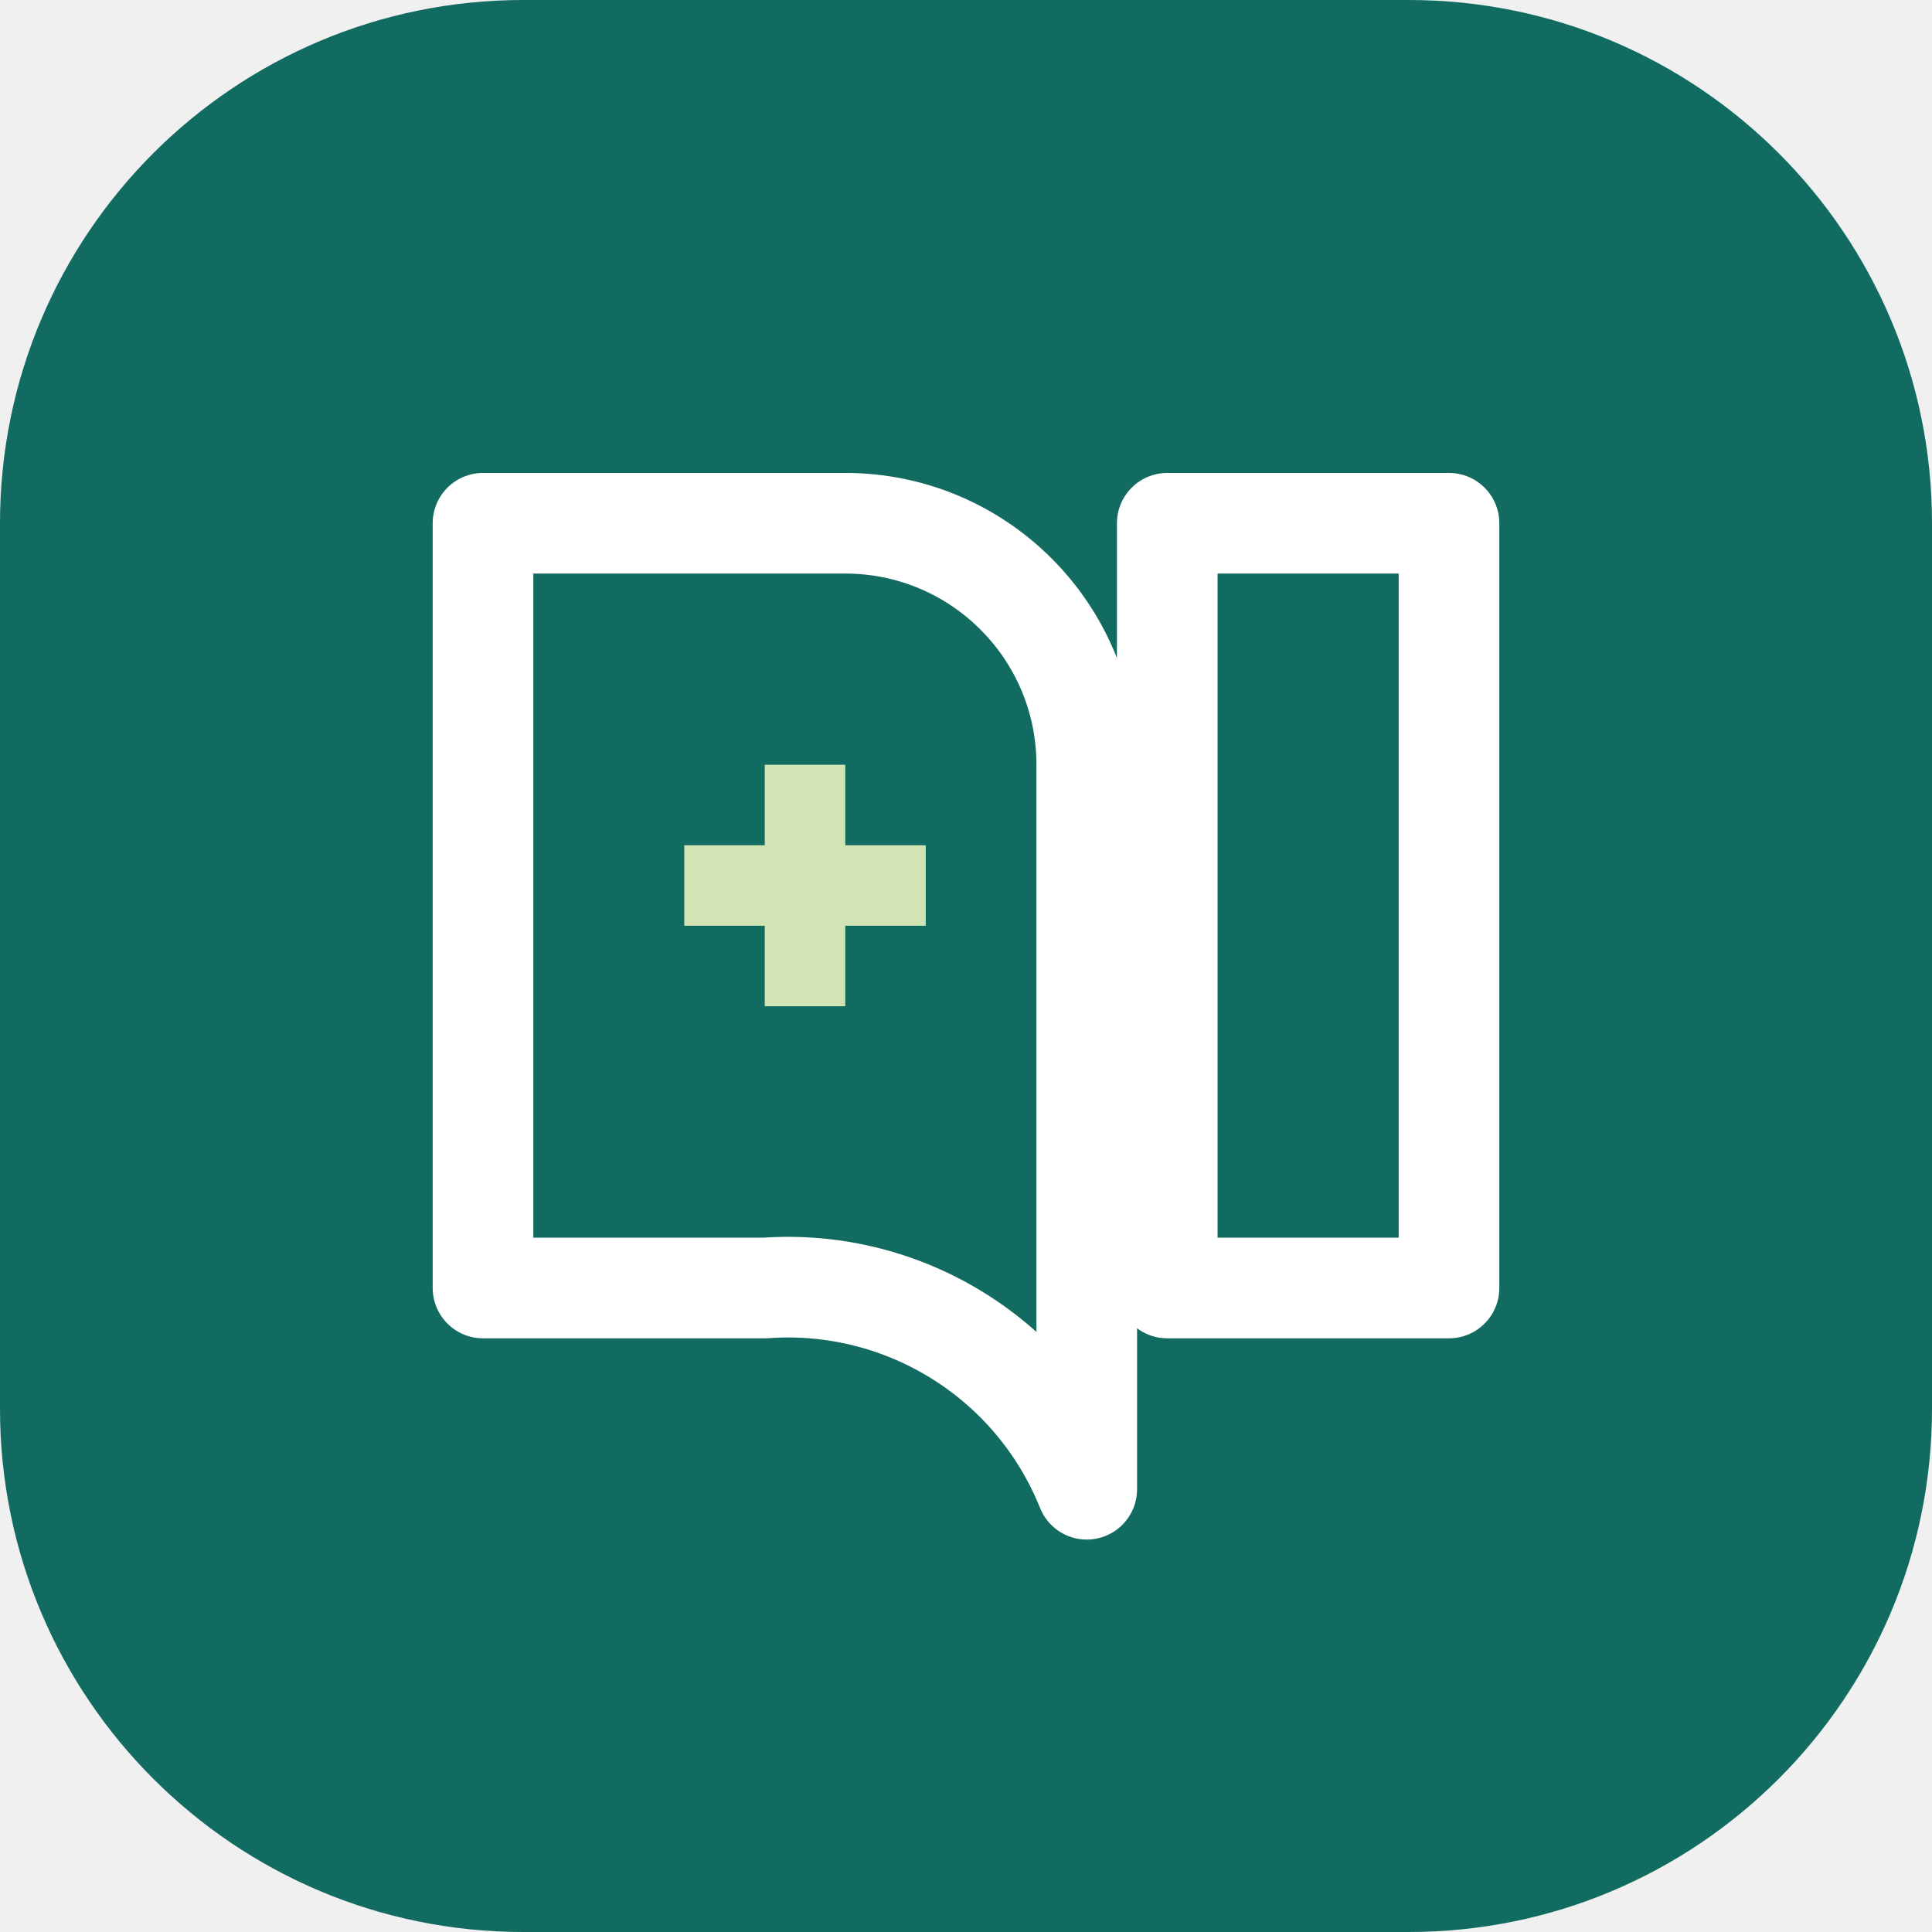
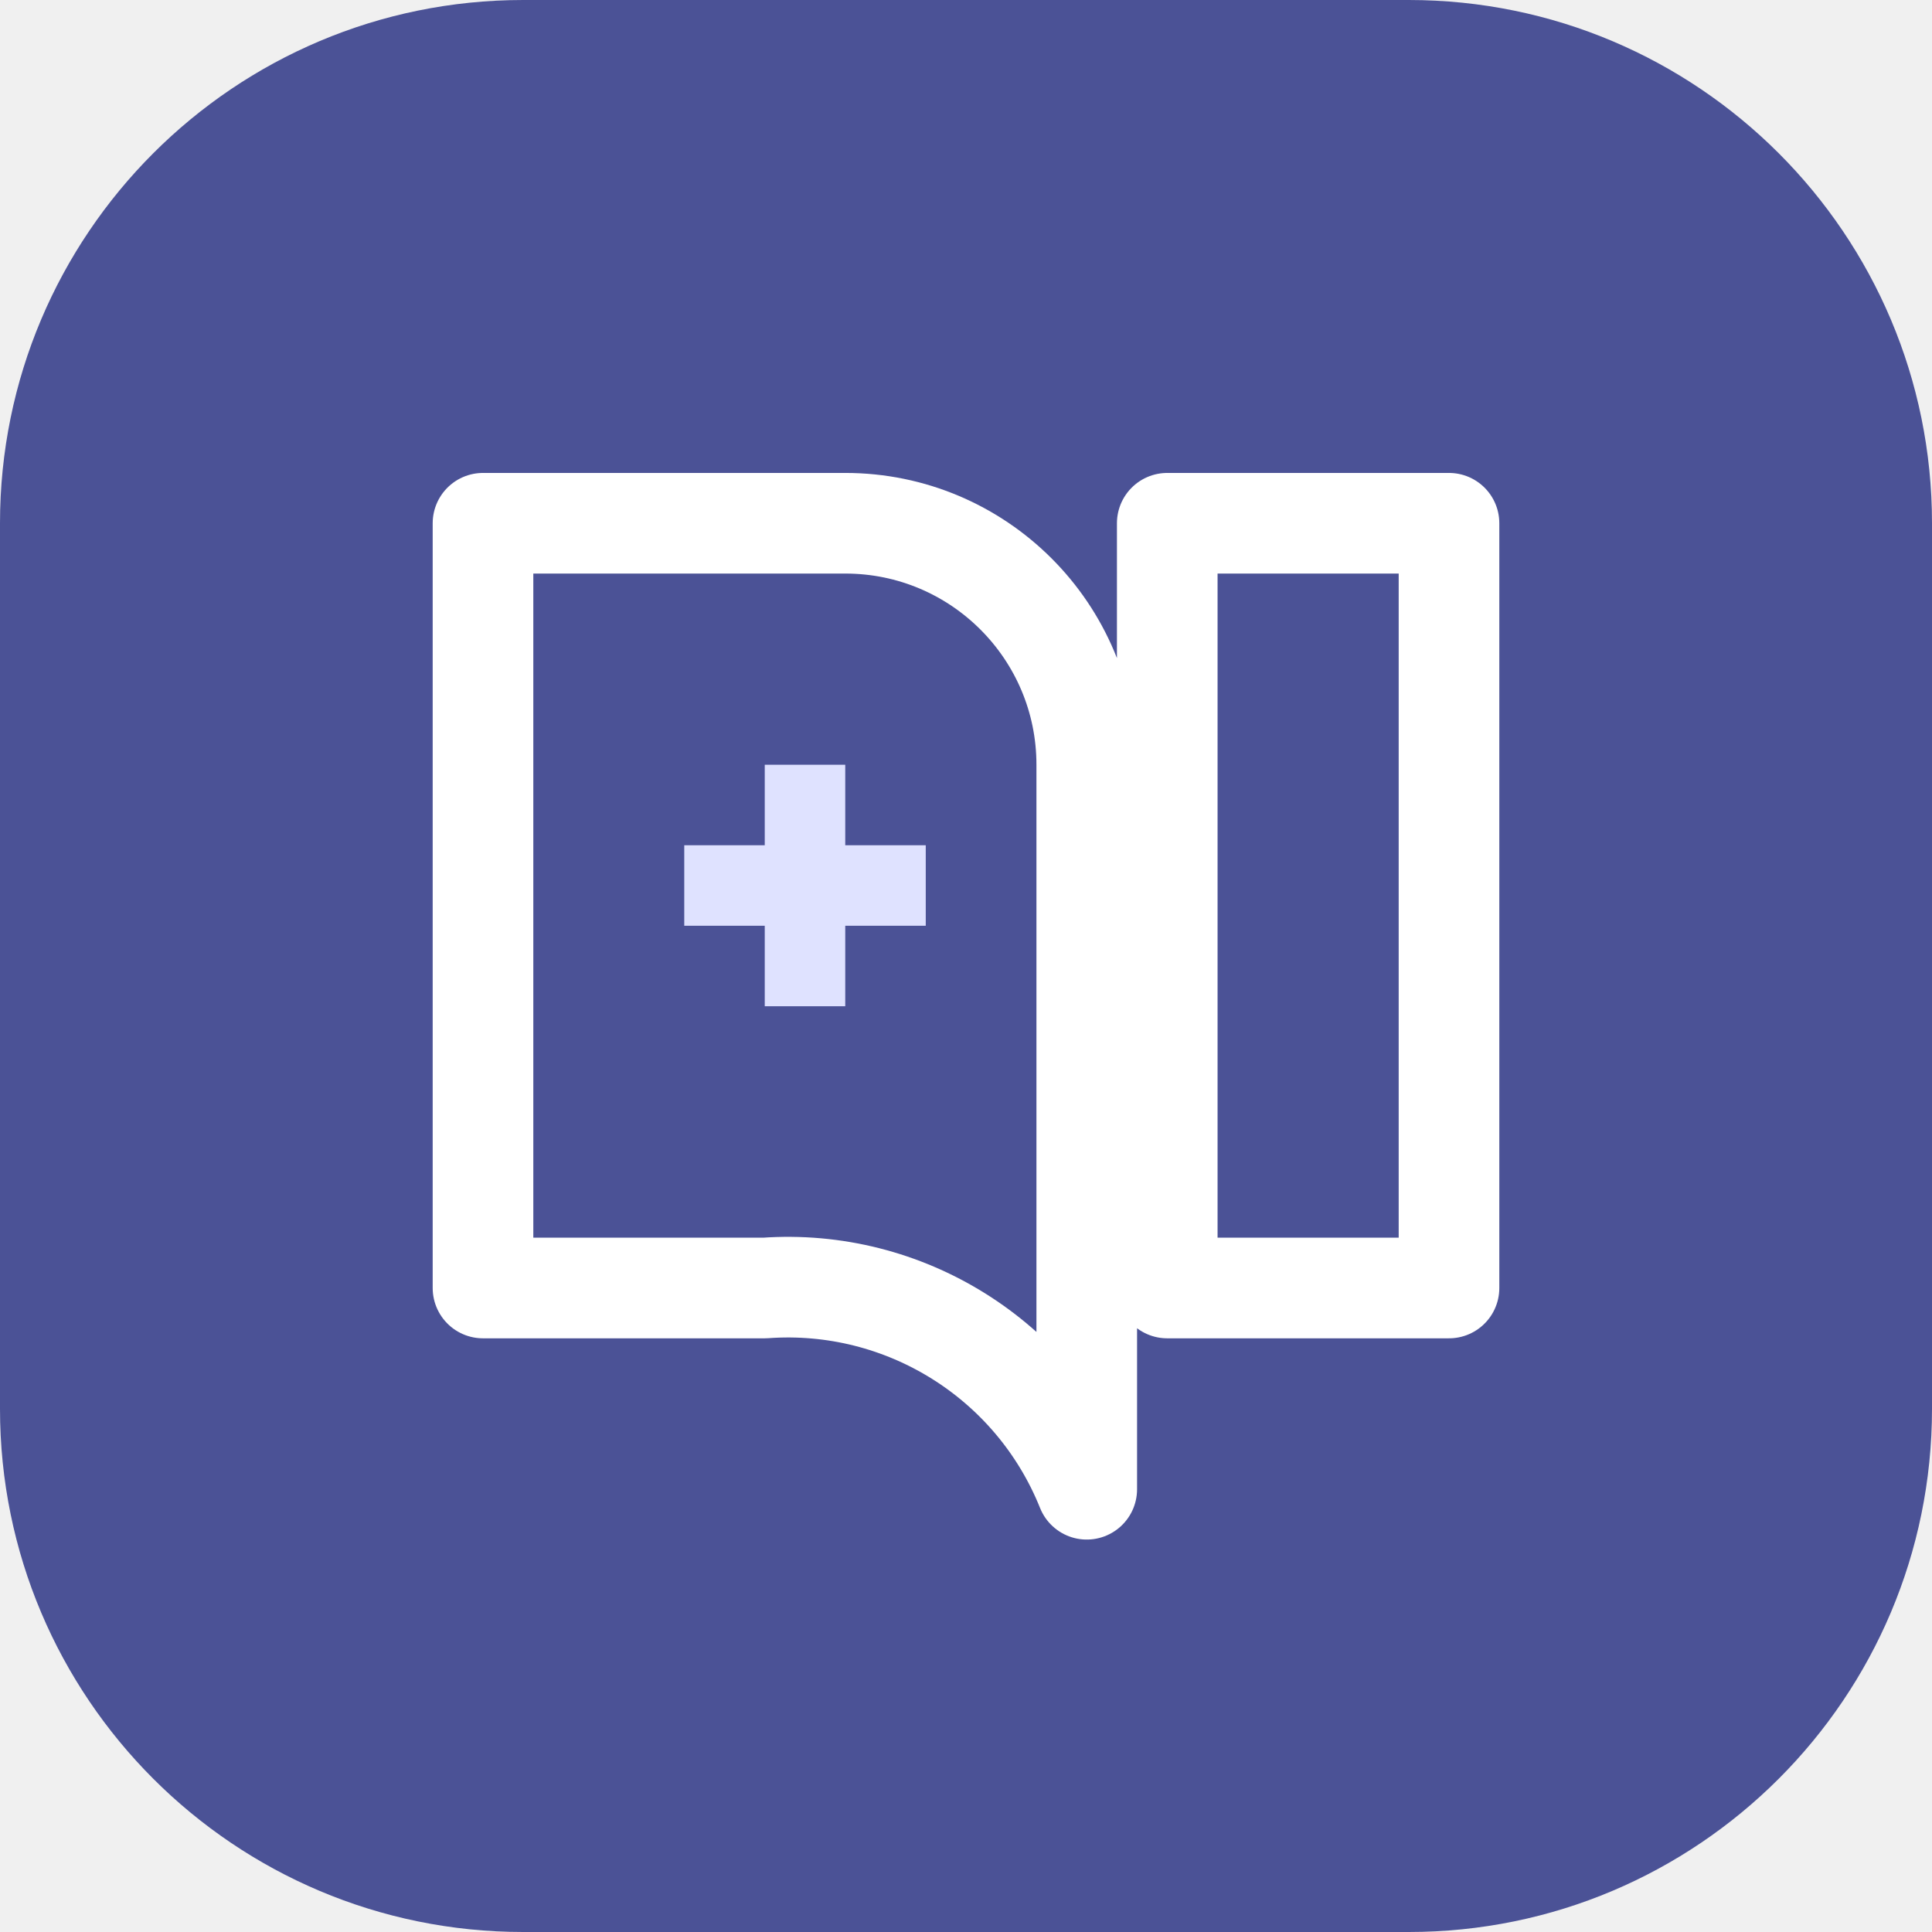
<svg xmlns="http://www.w3.org/2000/svg" viewBox="0 0 48 48">
-   <rect width="48" height="48" rx="13" fill="#126b60" />
+   <rect width="48" height="48" rx="13" fill="#4b5296" />
  <path d="M12 13h9a6 6 0 0 1 6 6v18a8 8 0 0 0-8-5h-7zm24 0h-7v19h7z" fill="none" stroke="#fff" stroke-width="2.5" stroke-linejoin="round" />
-   <path d="M17 22h6m-3-3v6" stroke="#d2e4b3" stroke-width="2" />
+   <path d="M17 22h6m-3-3v6" stroke="#dfe2ff" stroke-width="2" />
</svg>
